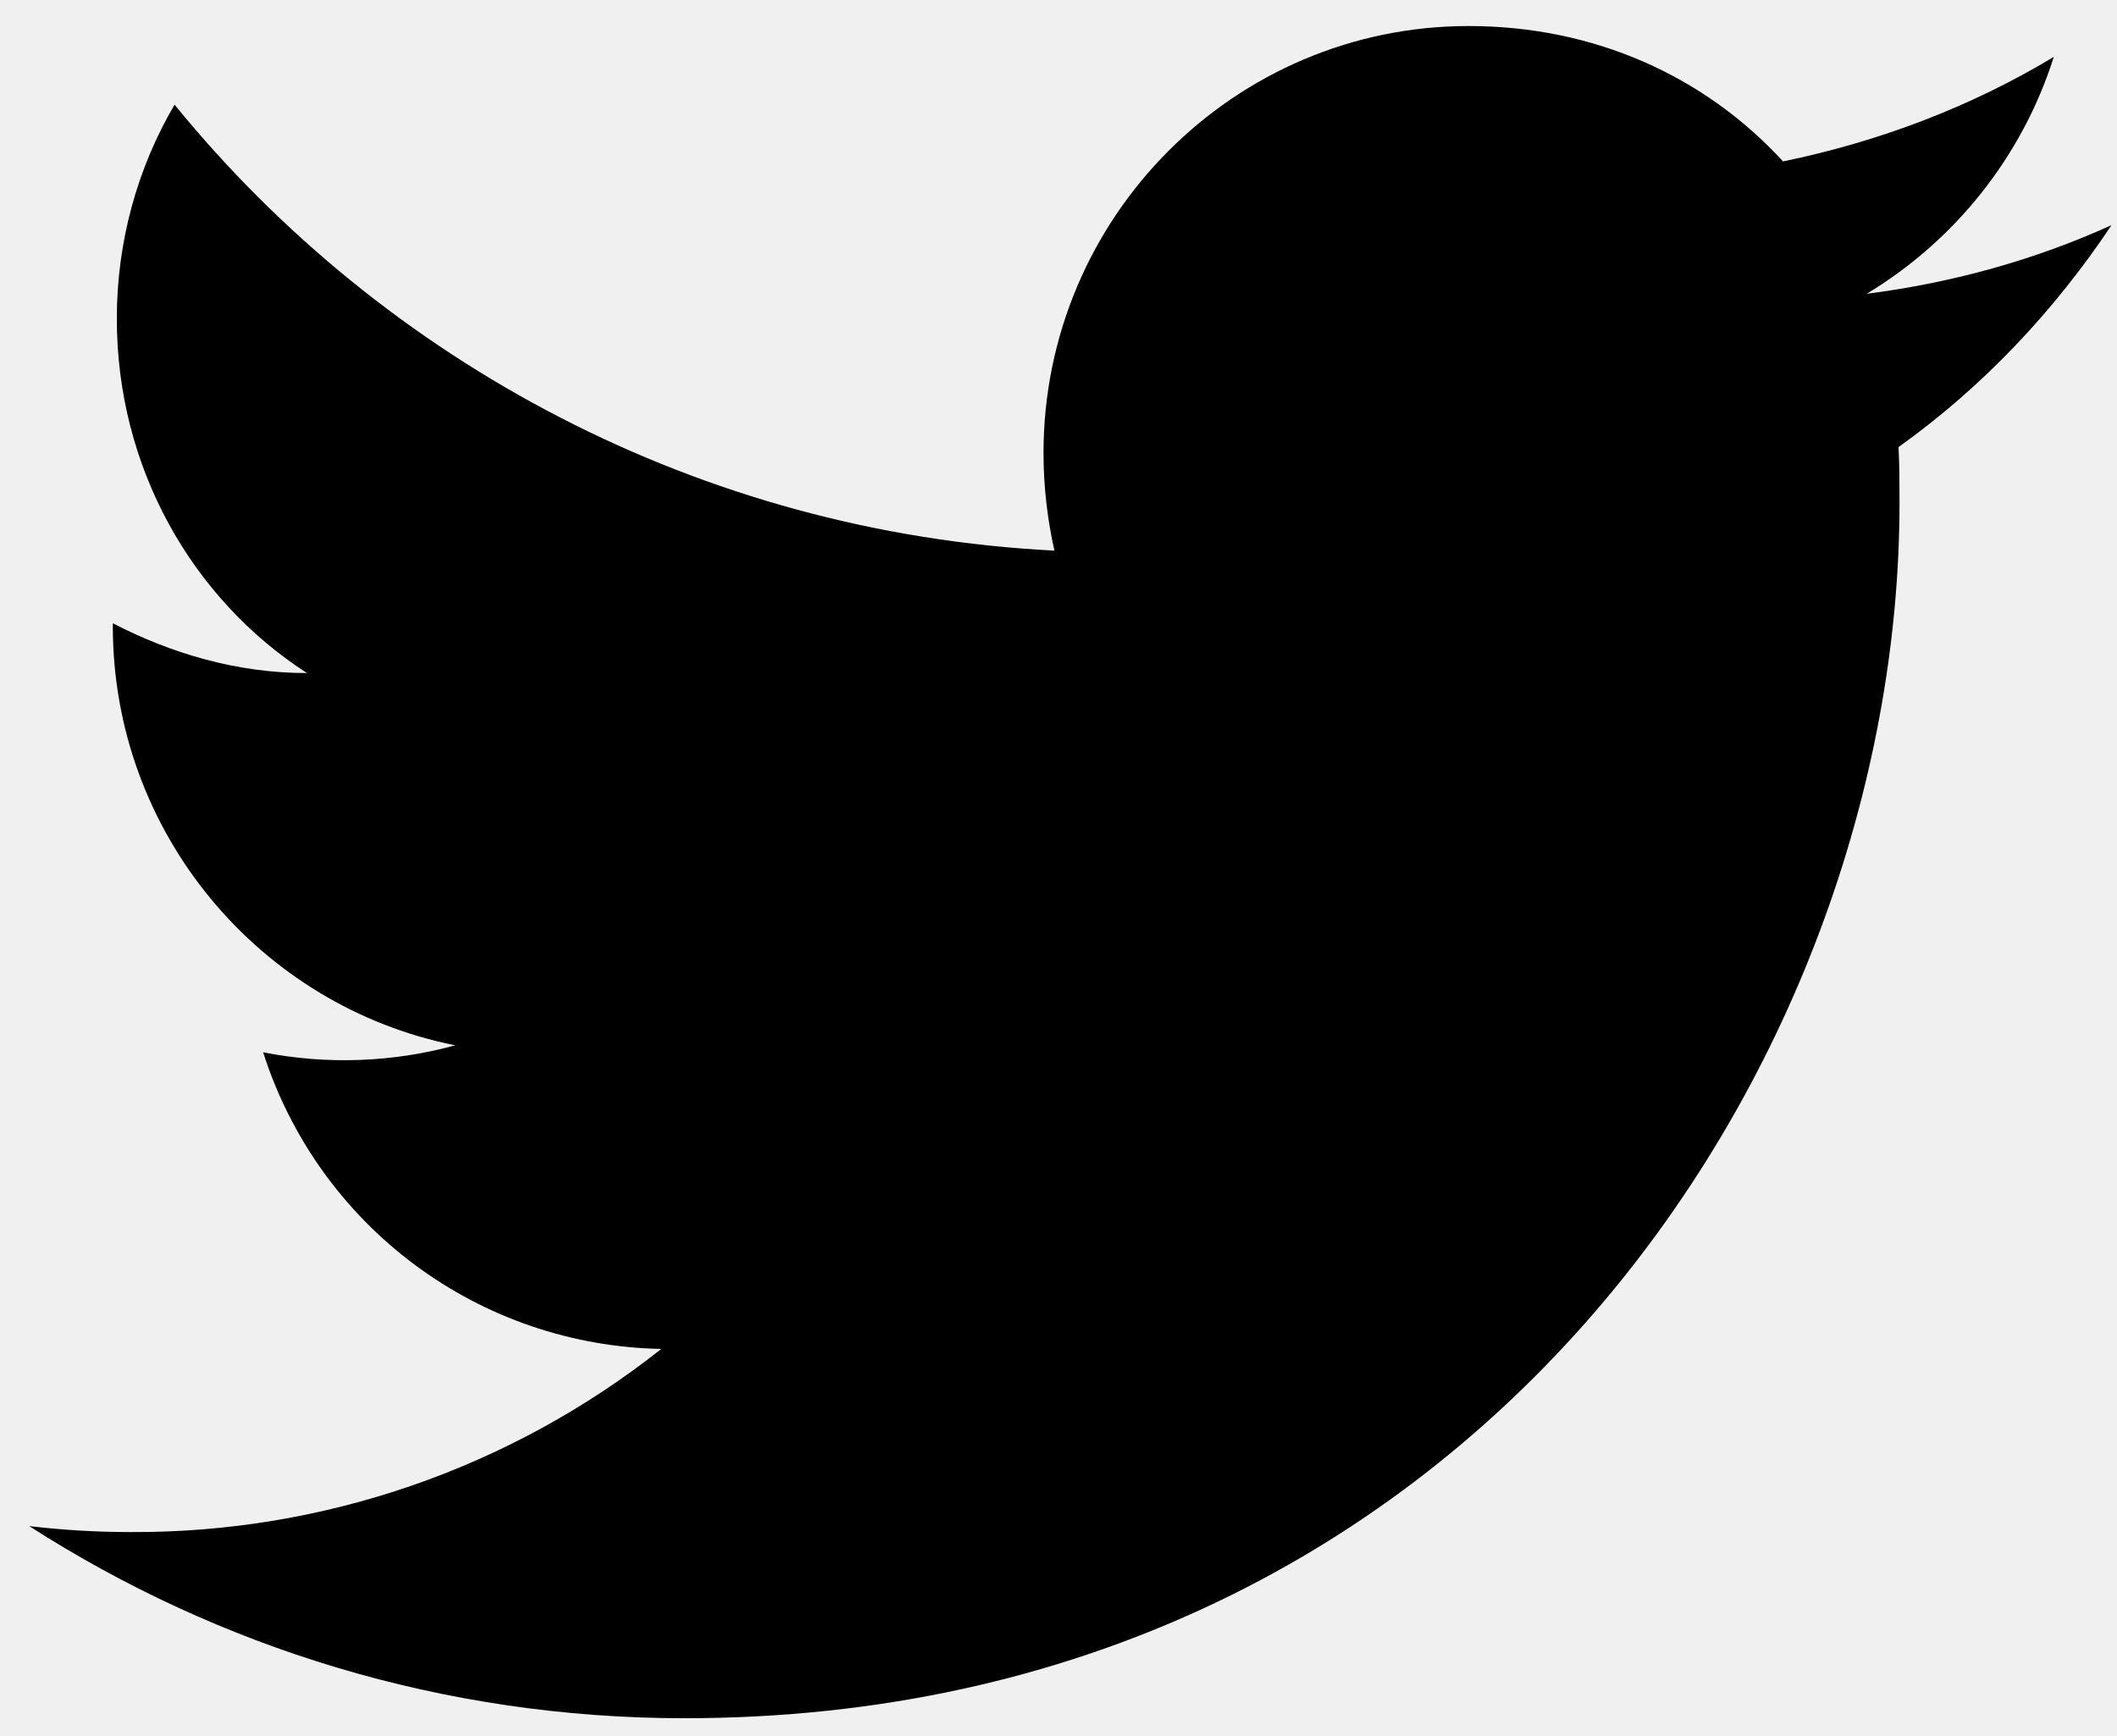
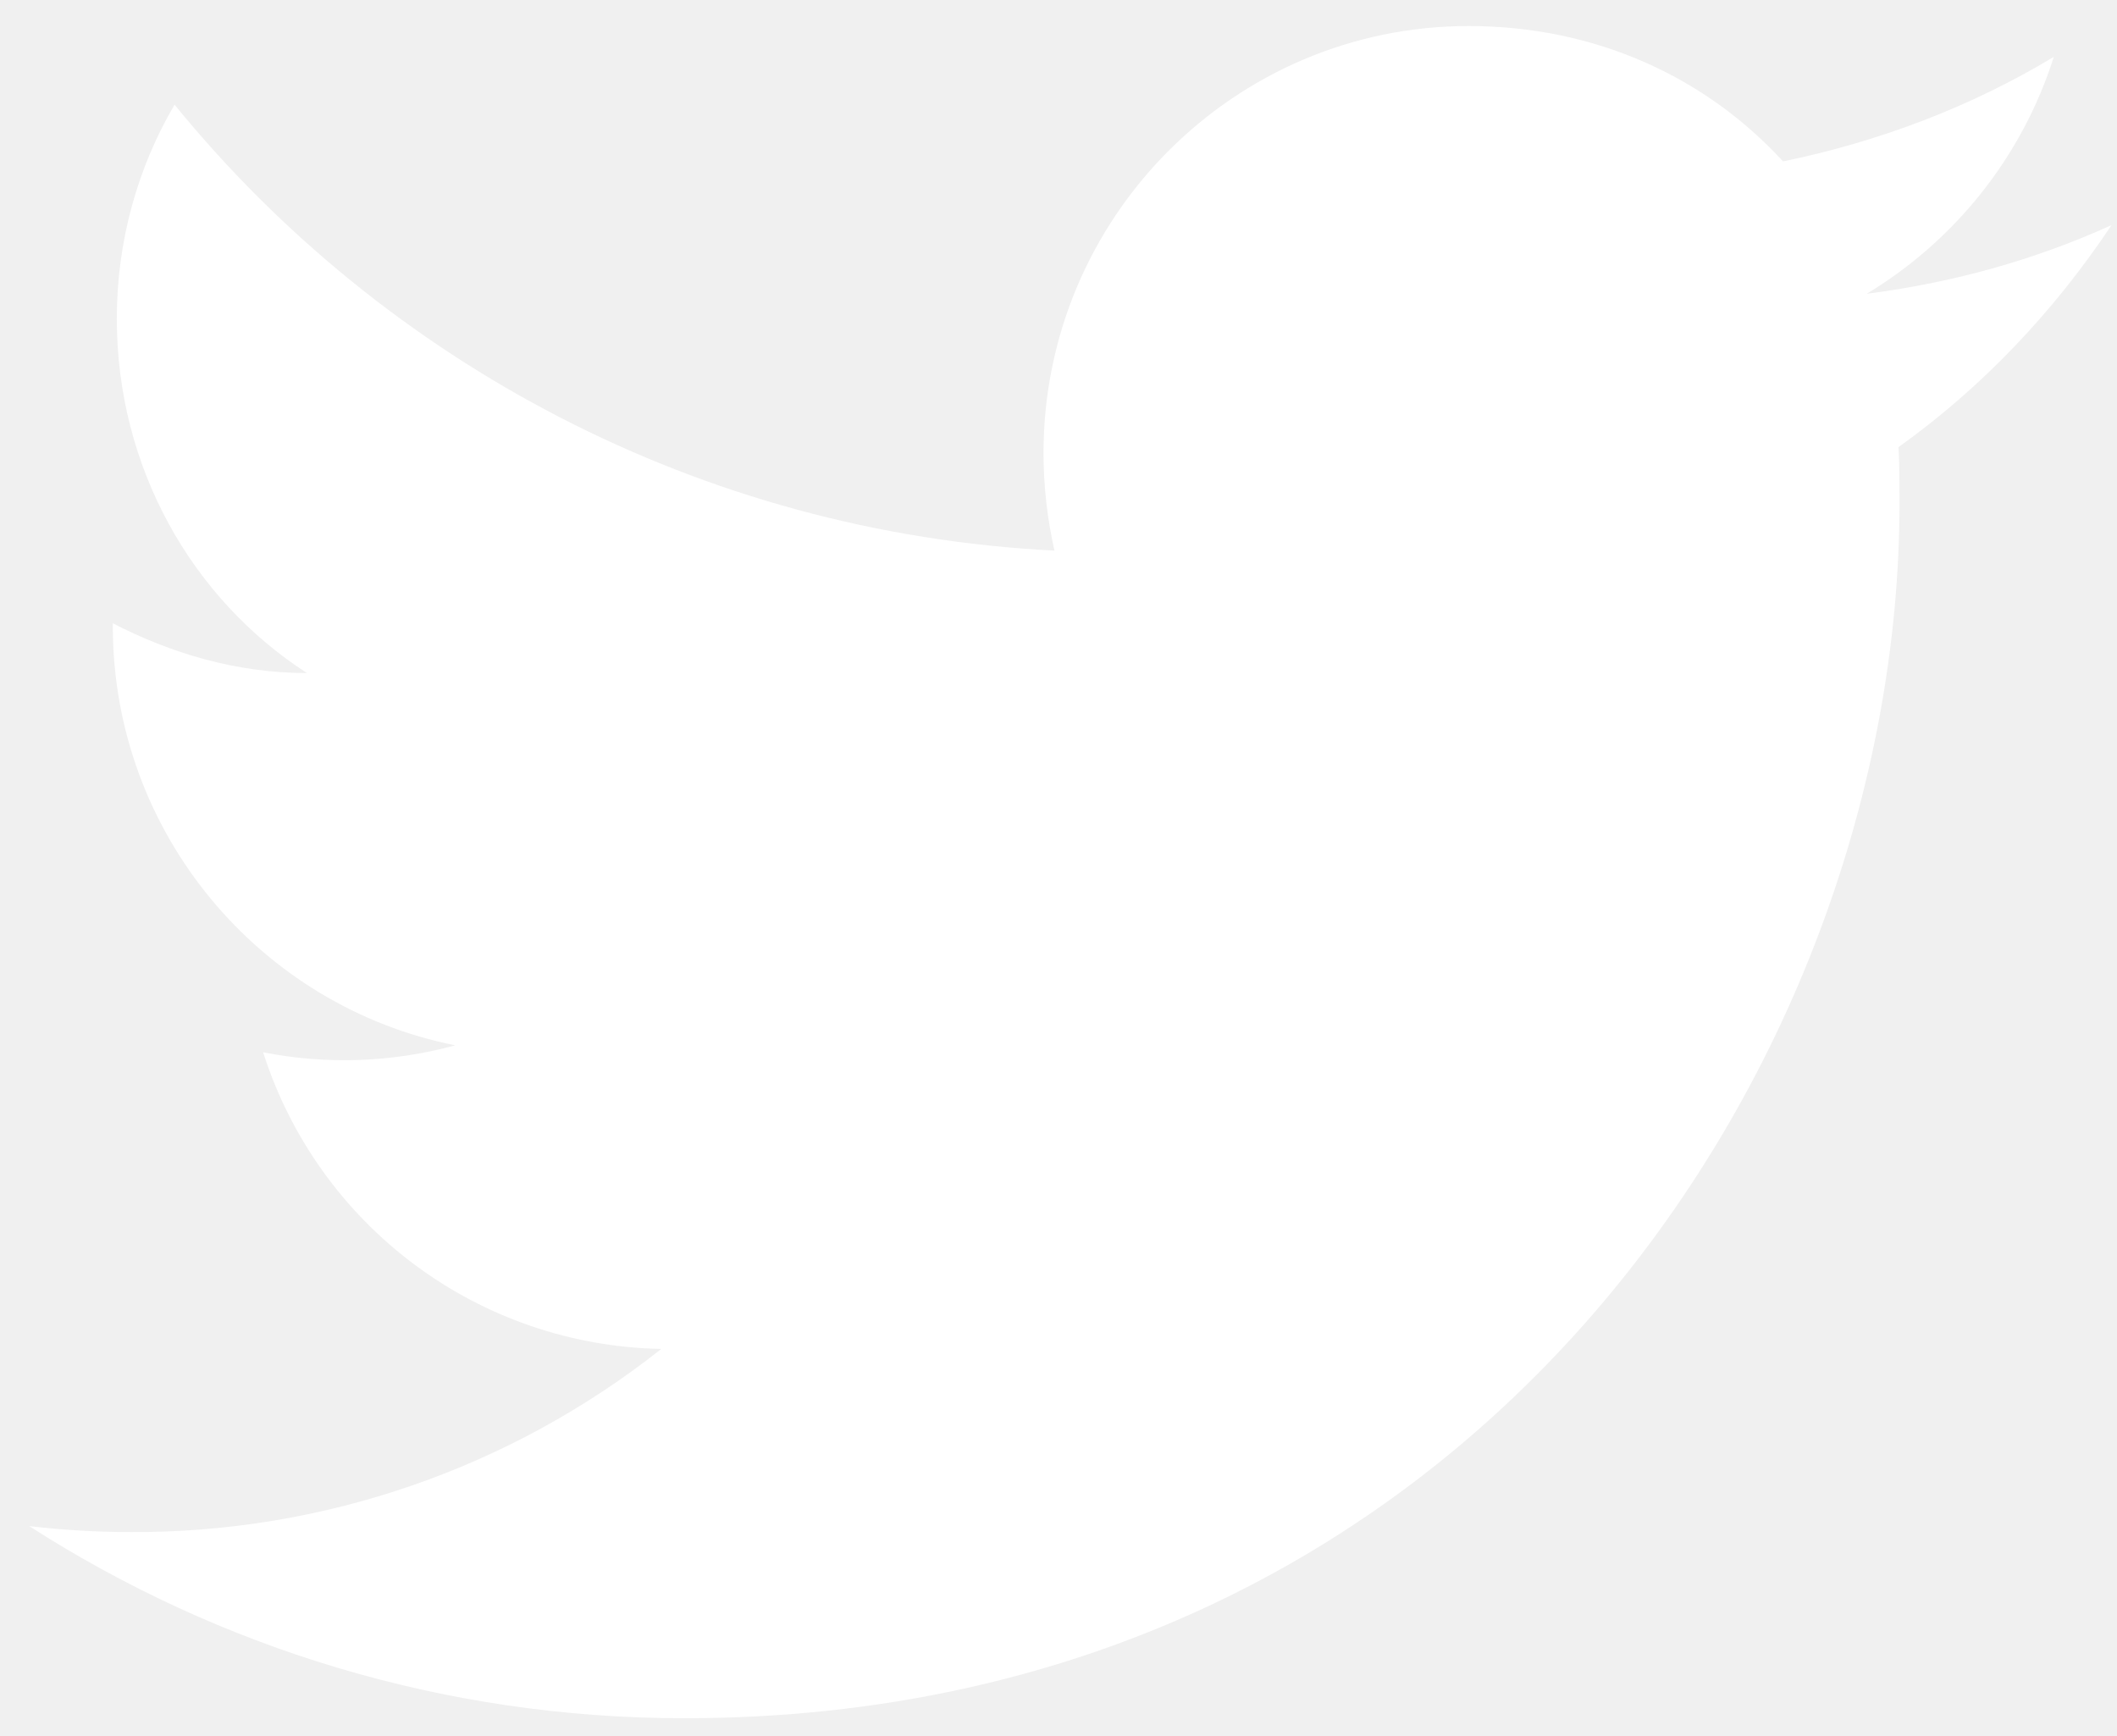
<svg xmlns="http://www.w3.org/2000/svg" width="61" height="50" viewBox="0 0 61 50" fill="none">
-   <path d="M60.842 6.487C58.634 7.49 56.253 8.15 53.787 8.465C56.311 6.945 58.261 4.536 59.179 1.639C56.798 3.074 54.16 4.077 51.378 4.651C49.112 2.184 45.928 0.75 42.315 0.75C35.575 0.75 30.068 6.257 30.068 13.054C30.068 14.03 30.183 14.976 30.383 15.865C20.173 15.349 11.081 10.444 5.03 3.016C3.968 4.823 3.366 6.945 3.366 9.182C3.366 13.456 5.517 17.242 8.844 19.393C6.808 19.393 4.915 18.819 3.251 17.959V18.045C3.251 24.01 7.496 29.001 13.118 30.119C11.313 30.613 9.418 30.682 7.582 30.32C8.361 32.765 9.887 34.904 11.945 36.438C14.002 37.971 16.489 38.82 19.055 38.867C14.706 42.31 9.315 44.171 3.768 44.144C2.793 44.144 1.817 44.087 0.842 43.972C6.292 47.471 12.774 49.508 19.714 49.508C42.315 49.508 54.733 30.75 54.733 14.488C54.733 13.944 54.733 13.427 54.705 12.882C57.114 11.162 59.179 8.982 60.842 6.487Z" fill="black" />
+   <path d="M60.842 6.487C58.634 7.49 56.253 8.15 53.787 8.465C56.311 6.945 58.261 4.536 59.179 1.639C56.798 3.074 54.16 4.077 51.378 4.651C49.112 2.184 45.928 0.75 42.315 0.75C35.575 0.75 30.068 6.257 30.068 13.054C30.068 14.03 30.183 14.976 30.383 15.865C20.173 15.349 11.081 10.444 5.03 3.016C3.968 4.823 3.366 6.945 3.366 9.182C3.366 13.456 5.517 17.242 8.844 19.393C6.808 19.393 4.915 18.819 3.251 17.959V18.045C3.251 24.01 7.496 29.001 13.118 30.119C11.313 30.613 9.418 30.682 7.582 30.32C8.361 32.765 9.887 34.904 11.945 36.438C14.002 37.971 16.489 38.82 19.055 38.867C14.706 42.31 9.315 44.171 3.768 44.144C2.793 44.144 1.817 44.087 0.842 43.972C6.292 47.471 12.774 49.508 19.714 49.508C42.315 49.508 54.733 30.75 54.733 14.488C54.733 13.944 54.733 13.427 54.705 12.882C57.114 11.162 59.179 8.982 60.842 6.487Z" fill="white" />
</svg>
